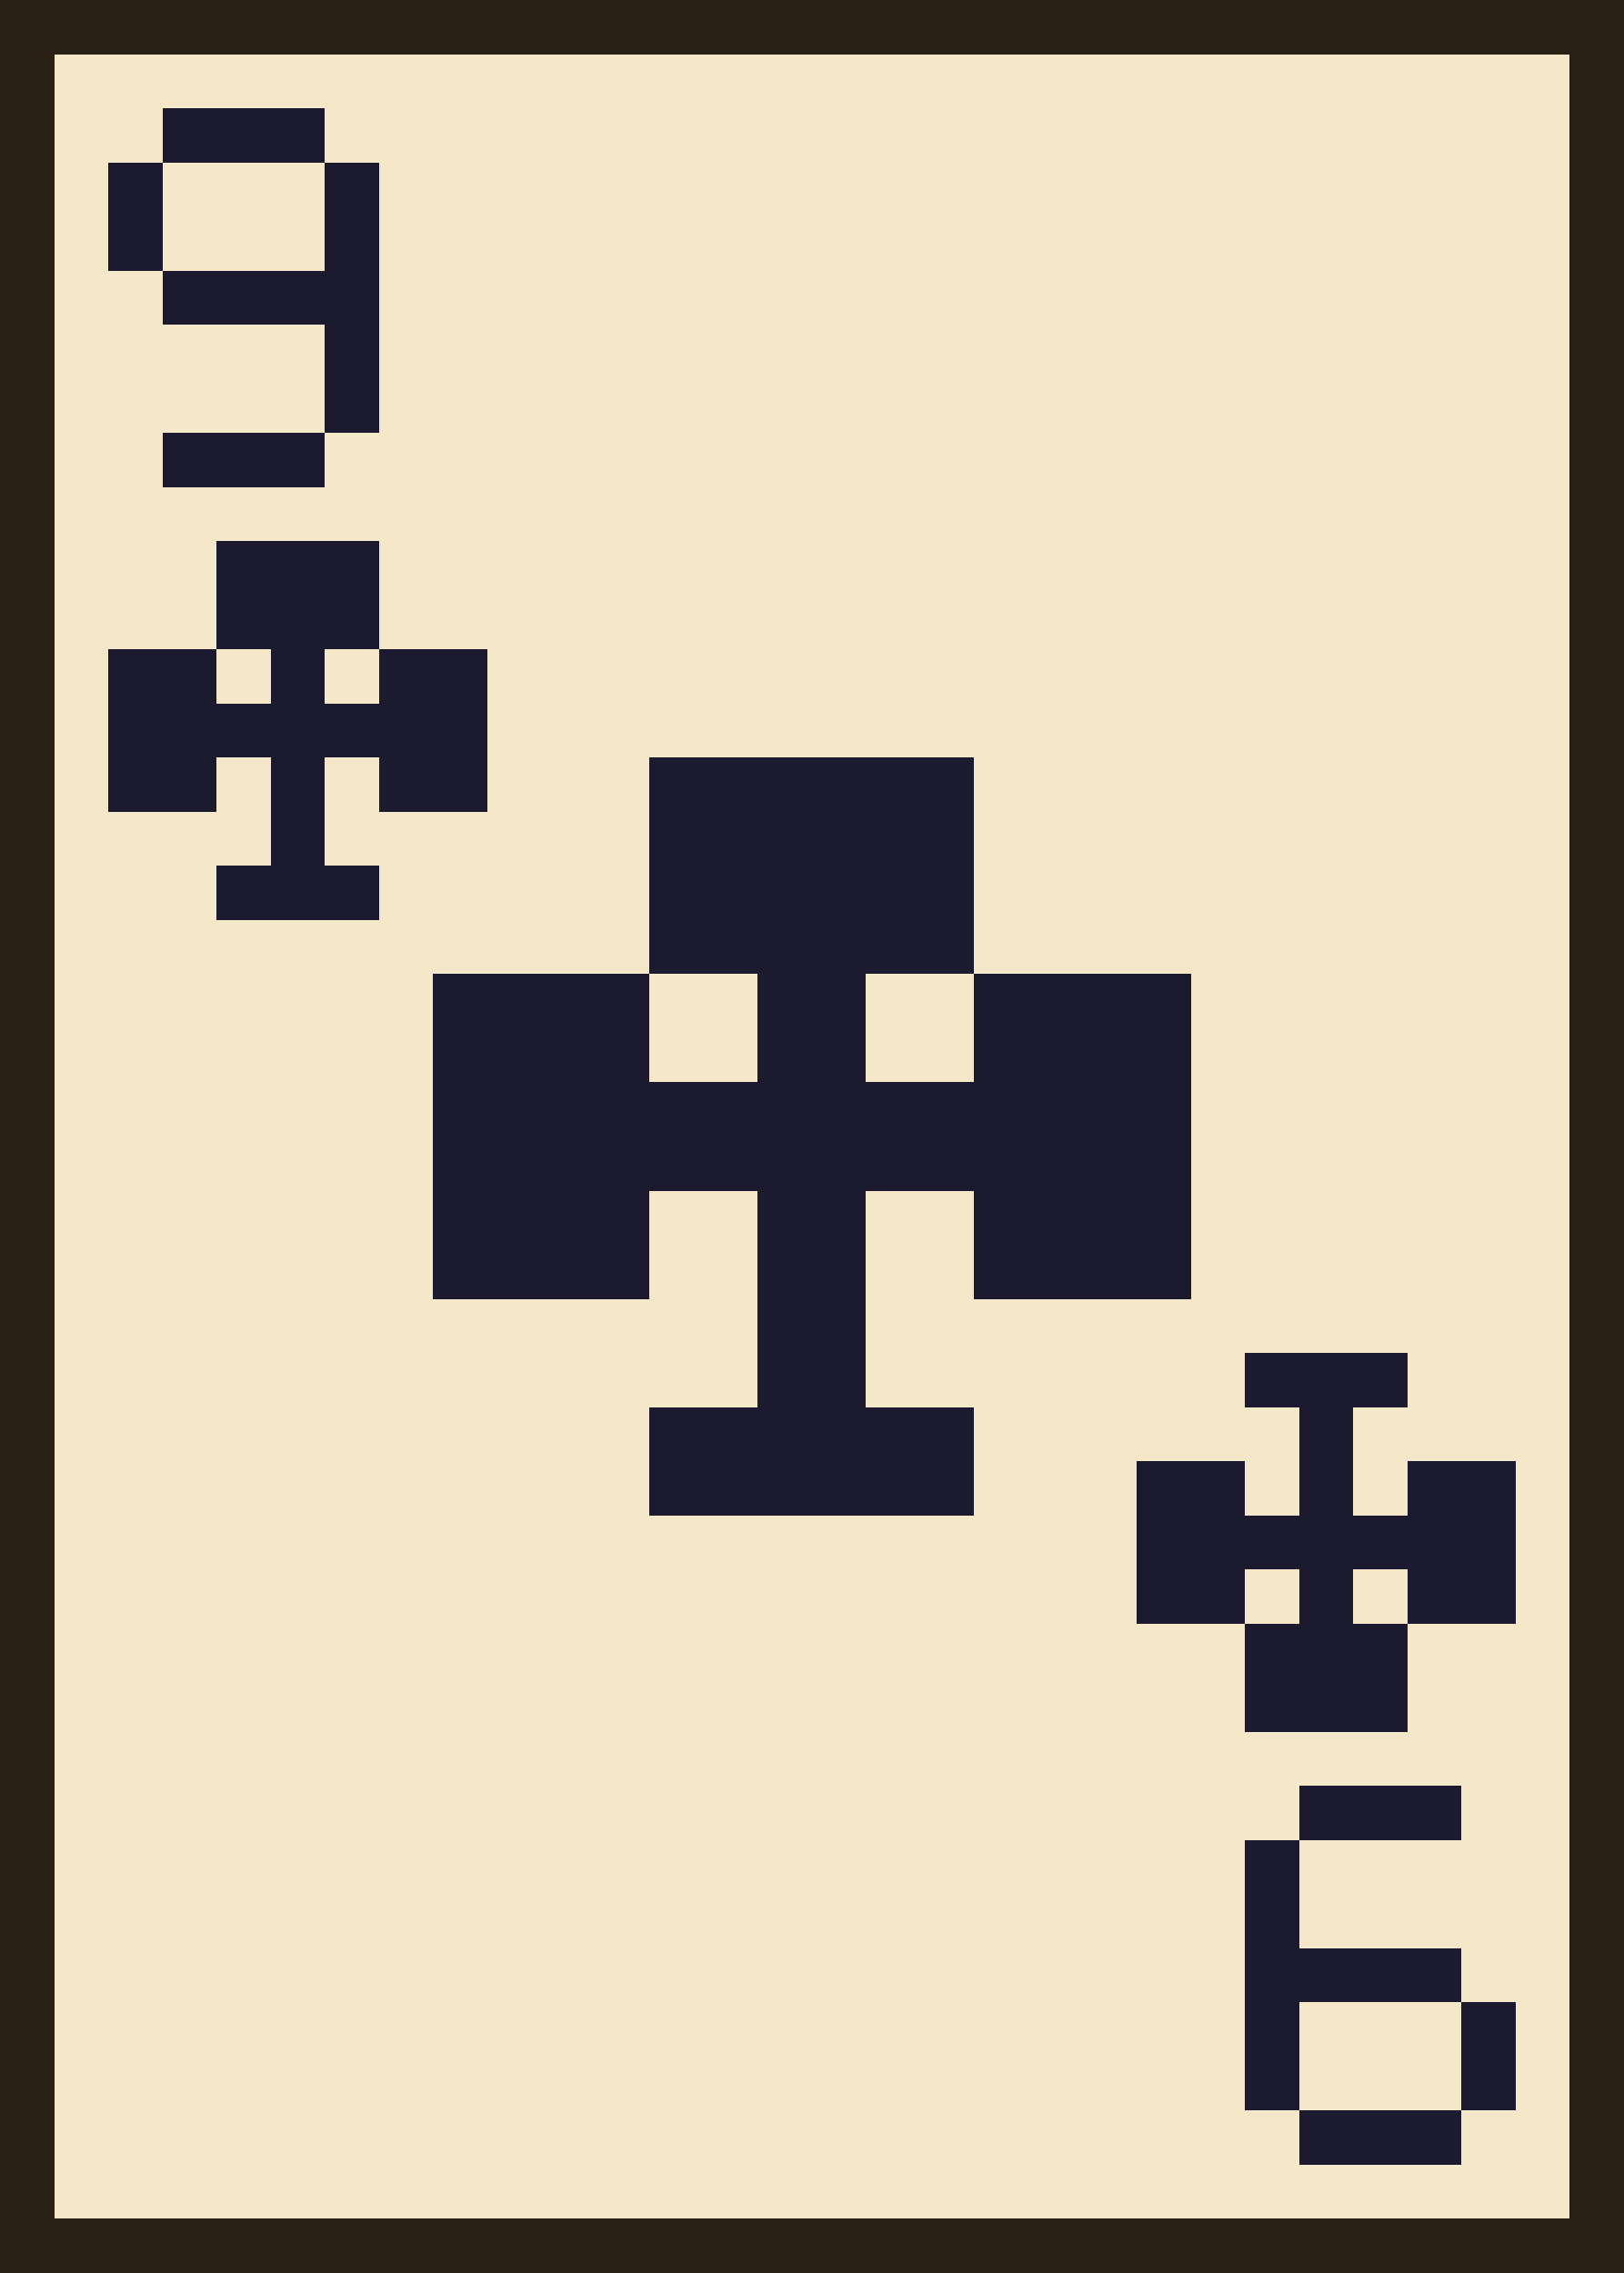
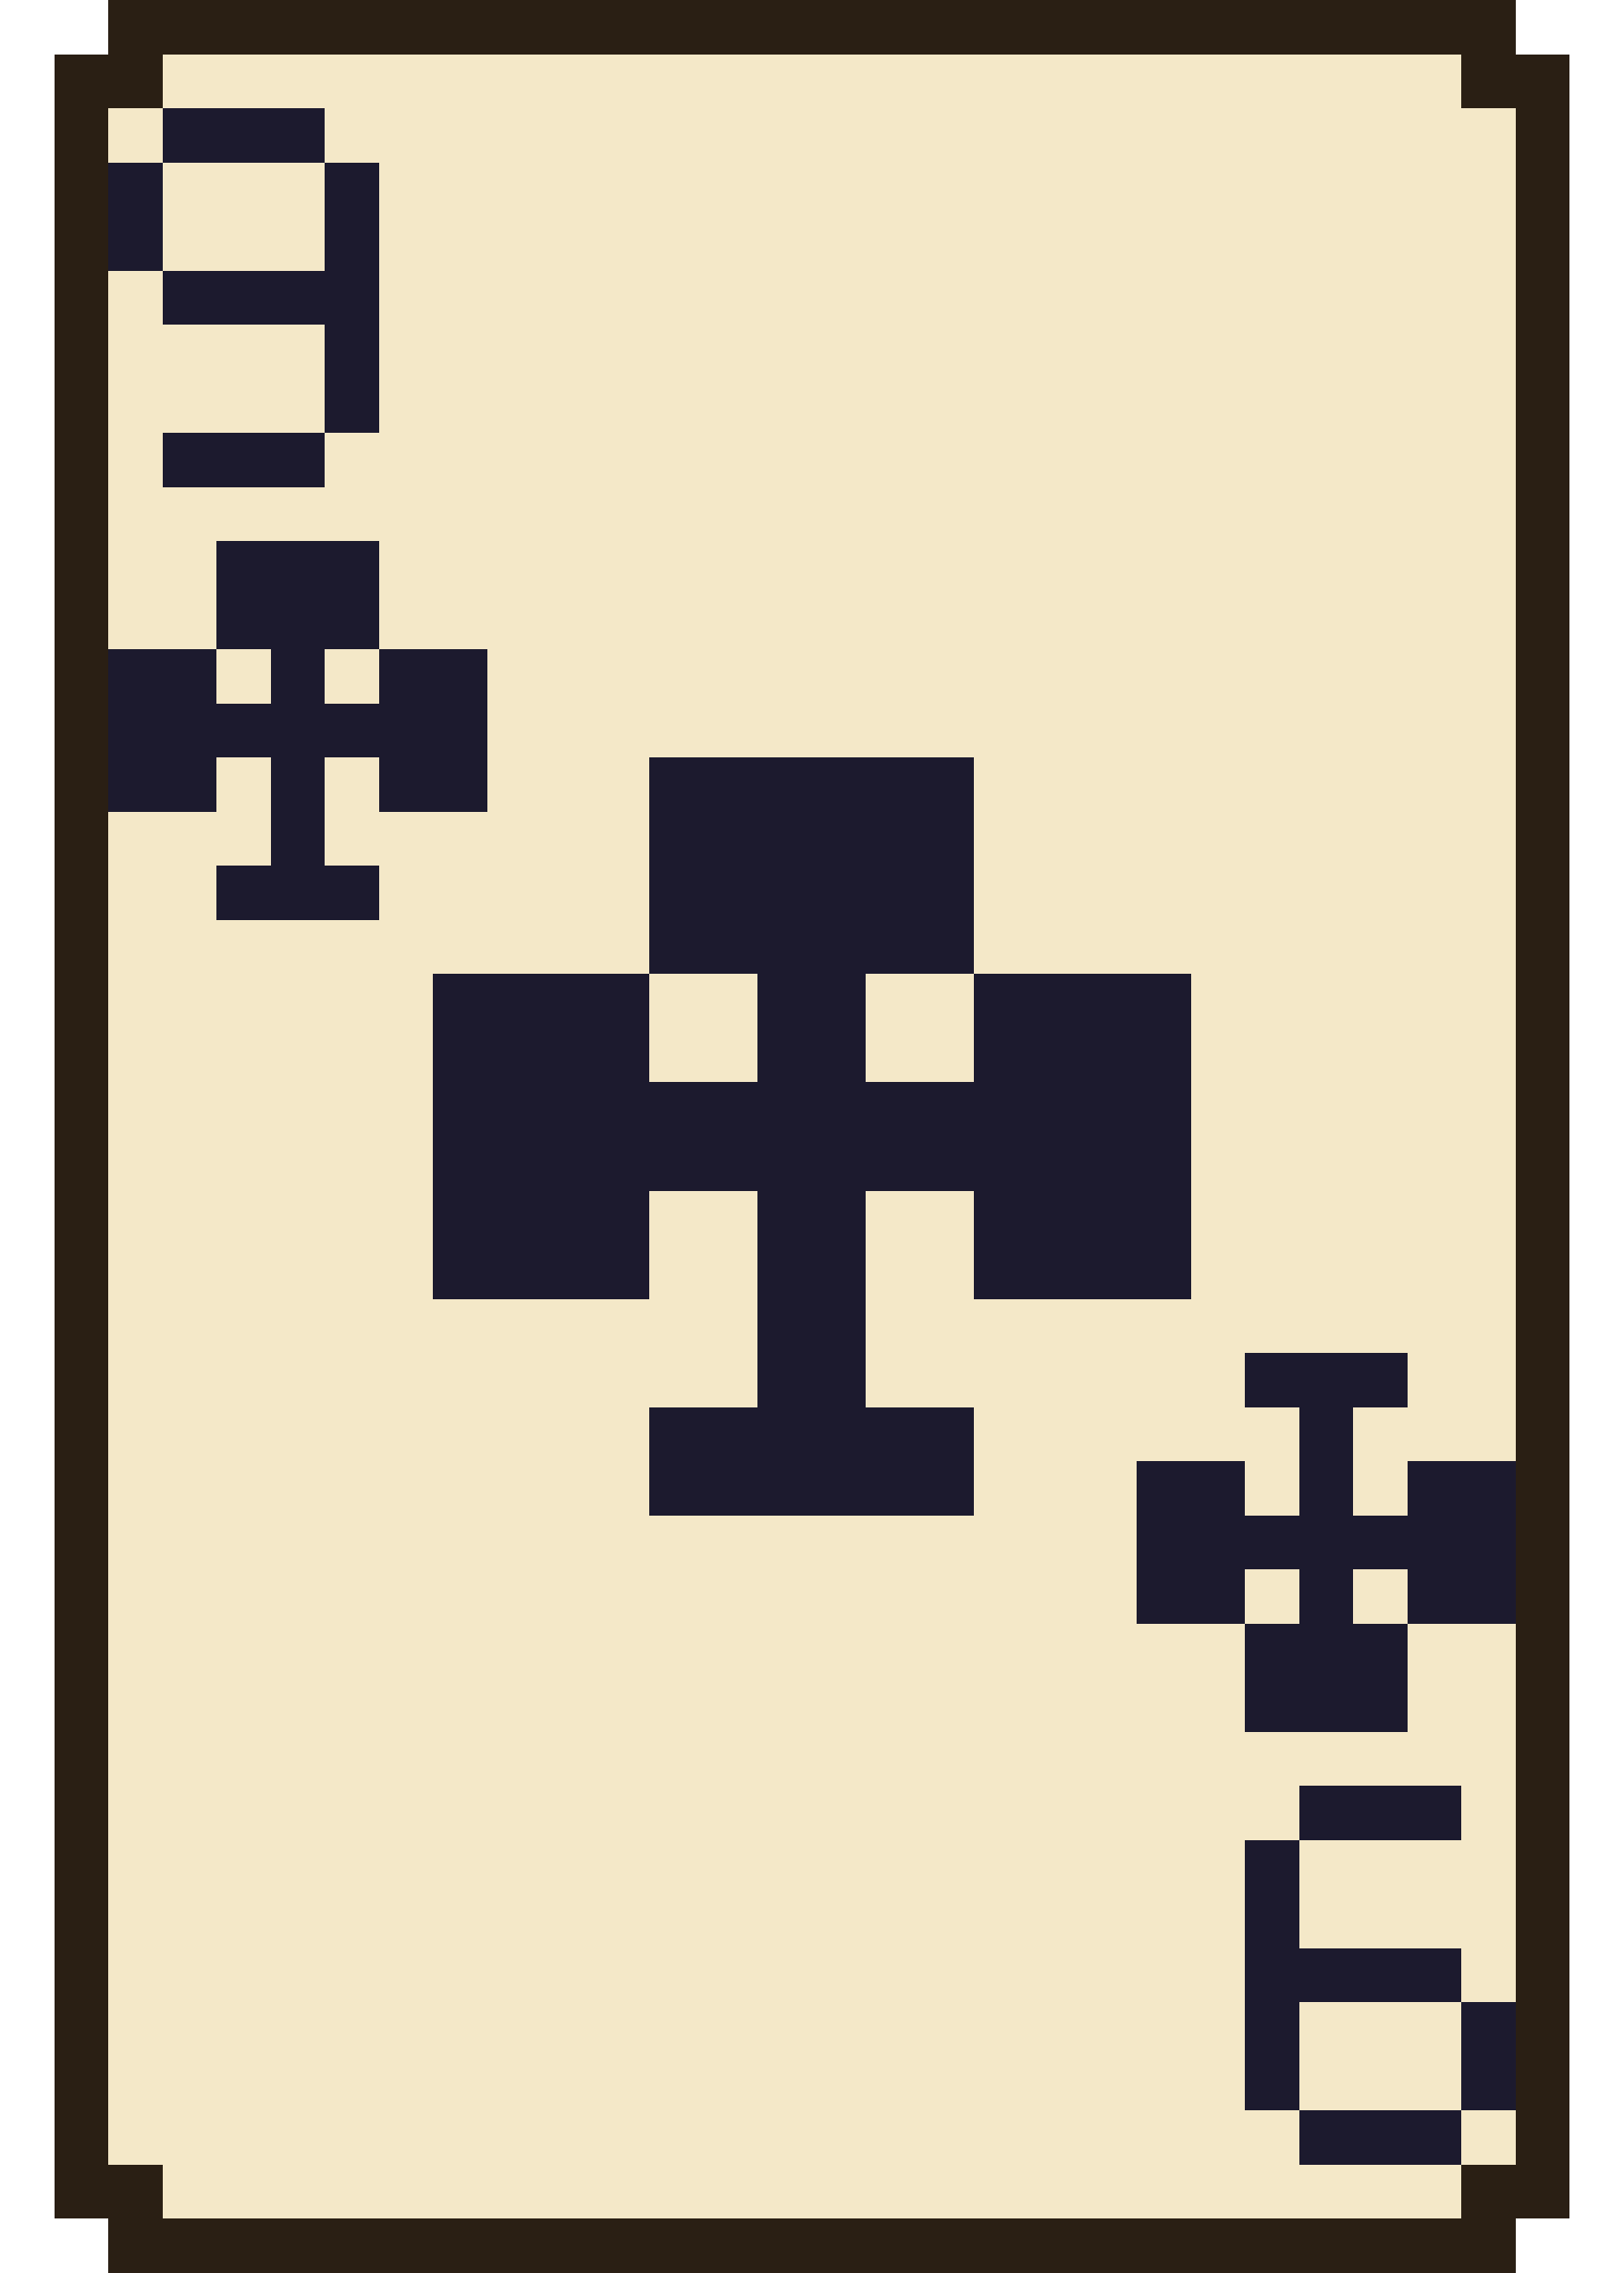
<svg xmlns="http://www.w3.org/2000/svg" viewBox="0 0 30 42" shape-rendering="crispEdges" role="img">
-   <rect x="0" y="0" width="30" height="42" fill="#2a1f14" />
-   <rect x="1" y="1" width="28" height="40" fill="#f4e8c8" />
+   <path d="M2 0H28V1H29V41H28V42H2V41H1V1H2Z" fill="#2a1f14" />
+   <path d="M3 1H27V2H28V40H27V41H3V40H2V2H3Z" fill="#f4e8c8" />
  <rect x="3" y="2" width="1" height="1" fill="#1c1a2e" />
  <rect x="4" y="2" width="1" height="1" fill="#1c1a2e" />
  <rect x="5" y="2" width="1" height="1" fill="#1c1a2e" />
  <rect x="2" y="3" width="1" height="1" fill="#1c1a2e" />
  <rect x="6" y="3" width="1" height="1" fill="#1c1a2e" />
  <rect x="2" y="4" width="1" height="1" fill="#1c1a2e" />
  <rect x="6" y="4" width="1" height="1" fill="#1c1a2e" />
  <rect x="3" y="5" width="1" height="1" fill="#1c1a2e" />
  <rect x="4" y="5" width="1" height="1" fill="#1c1a2e" />
  <rect x="5" y="5" width="1" height="1" fill="#1c1a2e" />
  <rect x="6" y="5" width="1" height="1" fill="#1c1a2e" />
  <rect x="6" y="6" width="1" height="1" fill="#1c1a2e" />
  <rect x="6" y="7" width="1" height="1" fill="#1c1a2e" />
  <rect x="3" y="8" width="1" height="1" fill="#1c1a2e" />
  <rect x="4" y="8" width="1" height="1" fill="#1c1a2e" />
  <rect x="5" y="8" width="1" height="1" fill="#1c1a2e" />
  <rect x="4" y="10" width="1" height="1" fill="#1c1a2e" />
  <rect x="5" y="10" width="1" height="1" fill="#1c1a2e" />
  <rect x="6" y="10" width="1" height="1" fill="#1c1a2e" />
  <rect x="4" y="11" width="1" height="1" fill="#1c1a2e" />
  <rect x="5" y="11" width="1" height="1" fill="#1c1a2e" />
  <rect x="6" y="11" width="1" height="1" fill="#1c1a2e" />
  <rect x="2" y="12" width="1" height="1" fill="#1c1a2e" />
  <rect x="3" y="12" width="1" height="1" fill="#1c1a2e" />
  <rect x="5" y="12" width="1" height="1" fill="#1c1a2e" />
  <rect x="7" y="12" width="1" height="1" fill="#1c1a2e" />
  <rect x="8" y="12" width="1" height="1" fill="#1c1a2e" />
  <rect x="2" y="13" width="1" height="1" fill="#1c1a2e" />
  <rect x="3" y="13" width="1" height="1" fill="#1c1a2e" />
  <rect x="4" y="13" width="1" height="1" fill="#1c1a2e" />
  <rect x="5" y="13" width="1" height="1" fill="#1c1a2e" />
  <rect x="6" y="13" width="1" height="1" fill="#1c1a2e" />
  <rect x="7" y="13" width="1" height="1" fill="#1c1a2e" />
  <rect x="8" y="13" width="1" height="1" fill="#1c1a2e" />
  <rect x="2" y="14" width="1" height="1" fill="#1c1a2e" />
  <rect x="3" y="14" width="1" height="1" fill="#1c1a2e" />
  <rect x="5" y="14" width="1" height="1" fill="#1c1a2e" />
  <rect x="7" y="14" width="1" height="1" fill="#1c1a2e" />
  <rect x="8" y="14" width="1" height="1" fill="#1c1a2e" />
  <rect x="5" y="15" width="1" height="1" fill="#1c1a2e" />
  <rect x="4" y="16" width="1" height="1" fill="#1c1a2e" />
  <rect x="5" y="16" width="1" height="1" fill="#1c1a2e" />
  <rect x="6" y="16" width="1" height="1" fill="#1c1a2e" />
  <rect x="26" y="39" width="1" height="1" fill="#1c1a2e" />
  <rect x="25" y="39" width="1" height="1" fill="#1c1a2e" />
  <rect x="24" y="39" width="1" height="1" fill="#1c1a2e" />
  <rect x="27" y="38" width="1" height="1" fill="#1c1a2e" />
  <rect x="23" y="38" width="1" height="1" fill="#1c1a2e" />
  <rect x="27" y="37" width="1" height="1" fill="#1c1a2e" />
  <rect x="23" y="37" width="1" height="1" fill="#1c1a2e" />
  <rect x="26" y="36" width="1" height="1" fill="#1c1a2e" />
  <rect x="25" y="36" width="1" height="1" fill="#1c1a2e" />
  <rect x="24" y="36" width="1" height="1" fill="#1c1a2e" />
  <rect x="23" y="36" width="1" height="1" fill="#1c1a2e" />
  <rect x="23" y="35" width="1" height="1" fill="#1c1a2e" />
  <rect x="23" y="34" width="1" height="1" fill="#1c1a2e" />
  <rect x="26" y="33" width="1" height="1" fill="#1c1a2e" />
  <rect x="25" y="33" width="1" height="1" fill="#1c1a2e" />
  <rect x="24" y="33" width="1" height="1" fill="#1c1a2e" />
  <rect x="25" y="31" width="1" height="1" fill="#1c1a2e" />
  <rect x="24" y="31" width="1" height="1" fill="#1c1a2e" />
  <rect x="23" y="31" width="1" height="1" fill="#1c1a2e" />
  <rect x="25" y="30" width="1" height="1" fill="#1c1a2e" />
  <rect x="24" y="30" width="1" height="1" fill="#1c1a2e" />
  <rect x="23" y="30" width="1" height="1" fill="#1c1a2e" />
  <rect x="27" y="29" width="1" height="1" fill="#1c1a2e" />
  <rect x="26" y="29" width="1" height="1" fill="#1c1a2e" />
  <rect x="24" y="29" width="1" height="1" fill="#1c1a2e" />
  <rect x="22" y="29" width="1" height="1" fill="#1c1a2e" />
  <rect x="21" y="29" width="1" height="1" fill="#1c1a2e" />
  <rect x="27" y="28" width="1" height="1" fill="#1c1a2e" />
  <rect x="26" y="28" width="1" height="1" fill="#1c1a2e" />
  <rect x="25" y="28" width="1" height="1" fill="#1c1a2e" />
  <rect x="24" y="28" width="1" height="1" fill="#1c1a2e" />
  <rect x="23" y="28" width="1" height="1" fill="#1c1a2e" />
  <rect x="22" y="28" width="1" height="1" fill="#1c1a2e" />
  <rect x="21" y="28" width="1" height="1" fill="#1c1a2e" />
  <rect x="27" y="27" width="1" height="1" fill="#1c1a2e" />
  <rect x="26" y="27" width="1" height="1" fill="#1c1a2e" />
  <rect x="24" y="27" width="1" height="1" fill="#1c1a2e" />
  <rect x="22" y="27" width="1" height="1" fill="#1c1a2e" />
  <rect x="21" y="27" width="1" height="1" fill="#1c1a2e" />
  <rect x="24" y="26" width="1" height="1" fill="#1c1a2e" />
  <rect x="25" y="25" width="1" height="1" fill="#1c1a2e" />
  <rect x="24" y="25" width="1" height="1" fill="#1c1a2e" />
  <rect x="23" y="25" width="1" height="1" fill="#1c1a2e" />
  <rect x="12" y="14" width="1" height="1" fill="#1c1a2e" />
  <rect x="13" y="14" width="1" height="1" fill="#1c1a2e" />
  <rect x="14" y="14" width="1" height="1" fill="#1c1a2e" />
  <rect x="15" y="14" width="1" height="1" fill="#1c1a2e" />
  <rect x="16" y="14" width="1" height="1" fill="#1c1a2e" />
  <rect x="17" y="14" width="1" height="1" fill="#1c1a2e" />
  <rect x="12" y="15" width="1" height="1" fill="#1c1a2e" />
  <rect x="13" y="15" width="1" height="1" fill="#1c1a2e" />
  <rect x="14" y="15" width="1" height="1" fill="#1c1a2e" />
  <rect x="15" y="15" width="1" height="1" fill="#1c1a2e" />
  <rect x="16" y="15" width="1" height="1" fill="#1c1a2e" />
  <rect x="17" y="15" width="1" height="1" fill="#1c1a2e" />
  <rect x="12" y="16" width="1" height="1" fill="#1c1a2e" />
  <rect x="13" y="16" width="1" height="1" fill="#1c1a2e" />
  <rect x="14" y="16" width="1" height="1" fill="#1c1a2e" />
  <rect x="15" y="16" width="1" height="1" fill="#1c1a2e" />
  <rect x="16" y="16" width="1" height="1" fill="#1c1a2e" />
  <rect x="17" y="16" width="1" height="1" fill="#1c1a2e" />
  <rect x="12" y="17" width="1" height="1" fill="#1c1a2e" />
  <rect x="13" y="17" width="1" height="1" fill="#1c1a2e" />
  <rect x="14" y="17" width="1" height="1" fill="#1c1a2e" />
  <rect x="15" y="17" width="1" height="1" fill="#1c1a2e" />
  <rect x="16" y="17" width="1" height="1" fill="#1c1a2e" />
  <rect x="17" y="17" width="1" height="1" fill="#1c1a2e" />
  <rect x="8" y="18" width="1" height="1" fill="#1c1a2e" />
  <rect x="9" y="18" width="1" height="1" fill="#1c1a2e" />
  <rect x="10" y="18" width="1" height="1" fill="#1c1a2e" />
  <rect x="11" y="18" width="1" height="1" fill="#1c1a2e" />
  <rect x="14" y="18" width="1" height="1" fill="#1c1a2e" />
  <rect x="15" y="18" width="1" height="1" fill="#1c1a2e" />
  <rect x="18" y="18" width="1" height="1" fill="#1c1a2e" />
  <rect x="19" y="18" width="1" height="1" fill="#1c1a2e" />
  <rect x="20" y="18" width="1" height="1" fill="#1c1a2e" />
  <rect x="21" y="18" width="1" height="1" fill="#1c1a2e" />
  <rect x="8" y="19" width="1" height="1" fill="#1c1a2e" />
  <rect x="9" y="19" width="1" height="1" fill="#1c1a2e" />
  <rect x="10" y="19" width="1" height="1" fill="#1c1a2e" />
  <rect x="11" y="19" width="1" height="1" fill="#1c1a2e" />
  <rect x="14" y="19" width="1" height="1" fill="#1c1a2e" />
  <rect x="15" y="19" width="1" height="1" fill="#1c1a2e" />
  <rect x="18" y="19" width="1" height="1" fill="#1c1a2e" />
  <rect x="19" y="19" width="1" height="1" fill="#1c1a2e" />
  <rect x="20" y="19" width="1" height="1" fill="#1c1a2e" />
  <rect x="21" y="19" width="1" height="1" fill="#1c1a2e" />
  <rect x="8" y="20" width="1" height="1" fill="#1c1a2e" />
  <rect x="9" y="20" width="1" height="1" fill="#1c1a2e" />
  <rect x="10" y="20" width="1" height="1" fill="#1c1a2e" />
  <rect x="11" y="20" width="1" height="1" fill="#1c1a2e" />
  <rect x="12" y="20" width="1" height="1" fill="#1c1a2e" />
  <rect x="13" y="20" width="1" height="1" fill="#1c1a2e" />
  <rect x="14" y="20" width="1" height="1" fill="#1c1a2e" />
  <rect x="15" y="20" width="1" height="1" fill="#1c1a2e" />
  <rect x="16" y="20" width="1" height="1" fill="#1c1a2e" />
  <rect x="17" y="20" width="1" height="1" fill="#1c1a2e" />
  <rect x="18" y="20" width="1" height="1" fill="#1c1a2e" />
  <rect x="19" y="20" width="1" height="1" fill="#1c1a2e" />
  <rect x="20" y="20" width="1" height="1" fill="#1c1a2e" />
  <rect x="21" y="20" width="1" height="1" fill="#1c1a2e" />
  <rect x="8" y="21" width="1" height="1" fill="#1c1a2e" />
  <rect x="9" y="21" width="1" height="1" fill="#1c1a2e" />
  <rect x="10" y="21" width="1" height="1" fill="#1c1a2e" />
  <rect x="11" y="21" width="1" height="1" fill="#1c1a2e" />
  <rect x="12" y="21" width="1" height="1" fill="#1c1a2e" />
  <rect x="13" y="21" width="1" height="1" fill="#1c1a2e" />
  <rect x="14" y="21" width="1" height="1" fill="#1c1a2e" />
  <rect x="15" y="21" width="1" height="1" fill="#1c1a2e" />
  <rect x="16" y="21" width="1" height="1" fill="#1c1a2e" />
  <rect x="17" y="21" width="1" height="1" fill="#1c1a2e" />
  <rect x="18" y="21" width="1" height="1" fill="#1c1a2e" />
  <rect x="19" y="21" width="1" height="1" fill="#1c1a2e" />
  <rect x="20" y="21" width="1" height="1" fill="#1c1a2e" />
  <rect x="21" y="21" width="1" height="1" fill="#1c1a2e" />
  <rect x="8" y="22" width="1" height="1" fill="#1c1a2e" />
  <rect x="9" y="22" width="1" height="1" fill="#1c1a2e" />
  <rect x="10" y="22" width="1" height="1" fill="#1c1a2e" />
  <rect x="11" y="22" width="1" height="1" fill="#1c1a2e" />
  <rect x="14" y="22" width="1" height="1" fill="#1c1a2e" />
  <rect x="15" y="22" width="1" height="1" fill="#1c1a2e" />
  <rect x="18" y="22" width="1" height="1" fill="#1c1a2e" />
  <rect x="19" y="22" width="1" height="1" fill="#1c1a2e" />
  <rect x="20" y="22" width="1" height="1" fill="#1c1a2e" />
  <rect x="21" y="22" width="1" height="1" fill="#1c1a2e" />
  <rect x="8" y="23" width="1" height="1" fill="#1c1a2e" />
  <rect x="9" y="23" width="1" height="1" fill="#1c1a2e" />
  <rect x="10" y="23" width="1" height="1" fill="#1c1a2e" />
  <rect x="11" y="23" width="1" height="1" fill="#1c1a2e" />
  <rect x="14" y="23" width="1" height="1" fill="#1c1a2e" />
  <rect x="15" y="23" width="1" height="1" fill="#1c1a2e" />
  <rect x="18" y="23" width="1" height="1" fill="#1c1a2e" />
  <rect x="19" y="23" width="1" height="1" fill="#1c1a2e" />
  <rect x="20" y="23" width="1" height="1" fill="#1c1a2e" />
  <rect x="21" y="23" width="1" height="1" fill="#1c1a2e" />
  <rect x="14" y="24" width="1" height="1" fill="#1c1a2e" />
  <rect x="15" y="24" width="1" height="1" fill="#1c1a2e" />
  <rect x="14" y="25" width="1" height="1" fill="#1c1a2e" />
  <rect x="15" y="25" width="1" height="1" fill="#1c1a2e" />
  <rect x="12" y="26" width="1" height="1" fill="#1c1a2e" />
  <rect x="13" y="26" width="1" height="1" fill="#1c1a2e" />
  <rect x="14" y="26" width="1" height="1" fill="#1c1a2e" />
  <rect x="15" y="26" width="1" height="1" fill="#1c1a2e" />
  <rect x="16" y="26" width="1" height="1" fill="#1c1a2e" />
  <rect x="17" y="26" width="1" height="1" fill="#1c1a2e" />
  <rect x="12" y="27" width="1" height="1" fill="#1c1a2e" />
  <rect x="13" y="27" width="1" height="1" fill="#1c1a2e" />
  <rect x="14" y="27" width="1" height="1" fill="#1c1a2e" />
  <rect x="15" y="27" width="1" height="1" fill="#1c1a2e" />
  <rect x="16" y="27" width="1" height="1" fill="#1c1a2e" />
  <rect x="17" y="27" width="1" height="1" fill="#1c1a2e" />
</svg>
